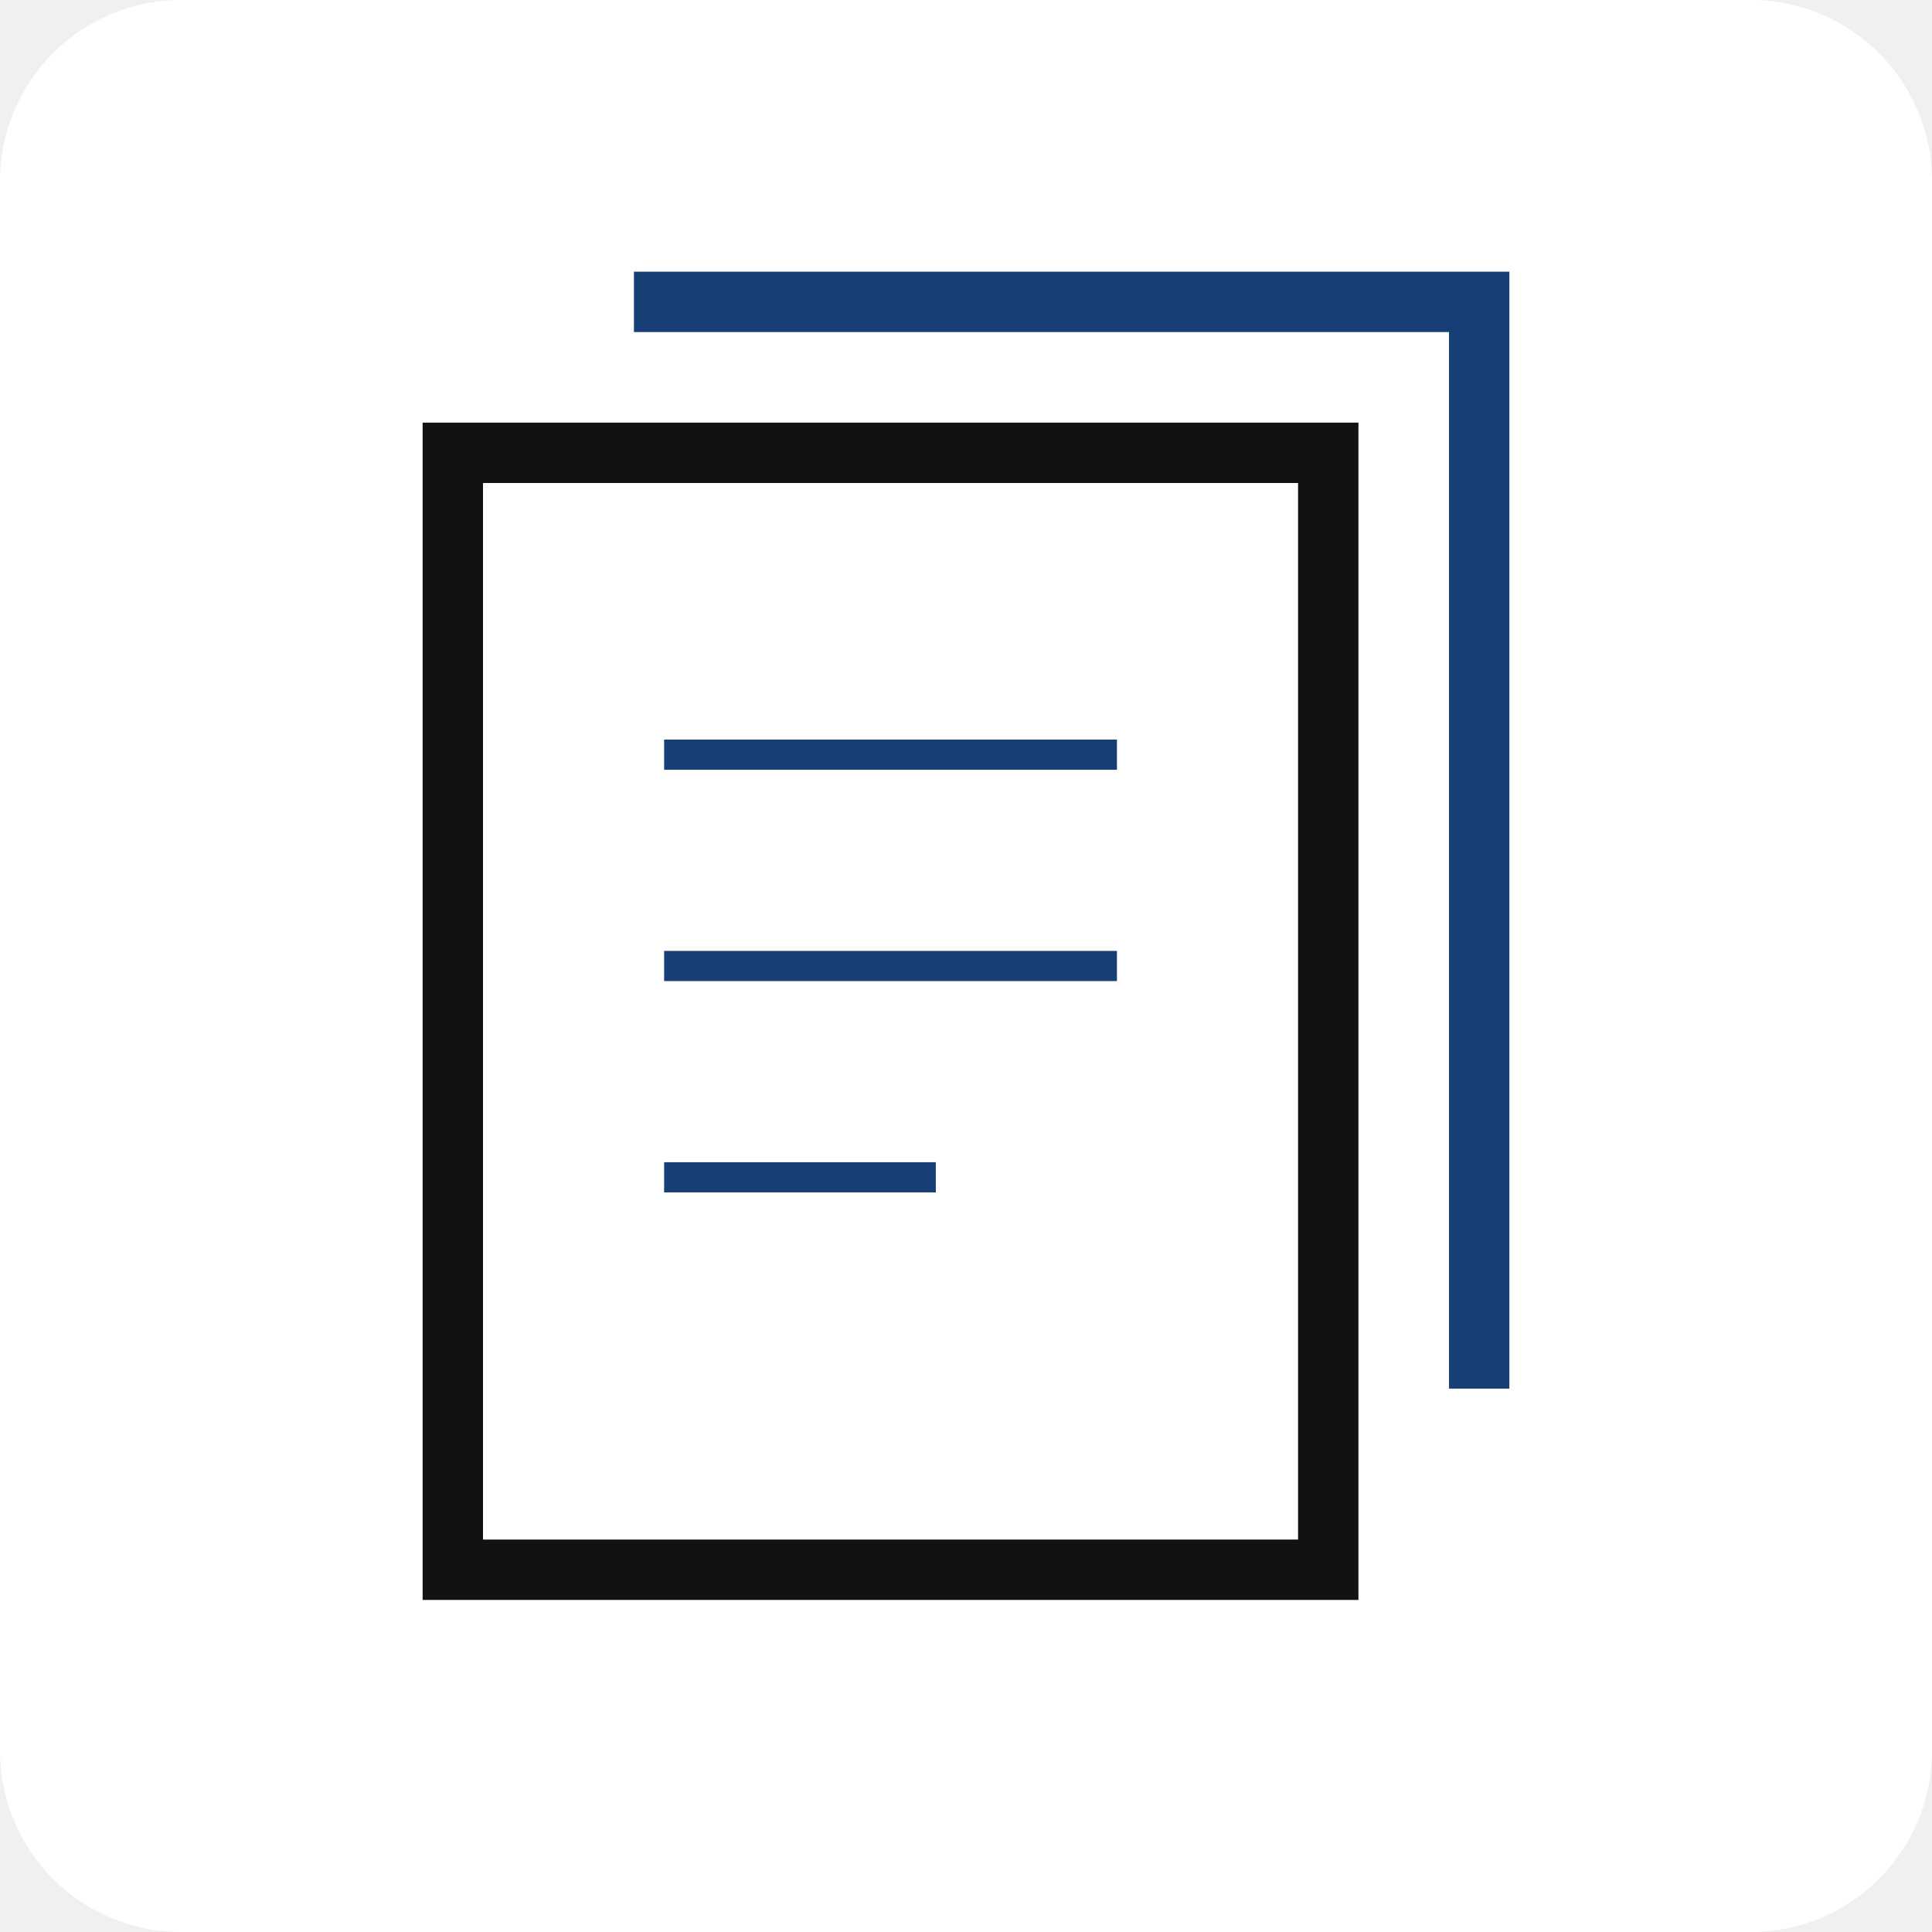
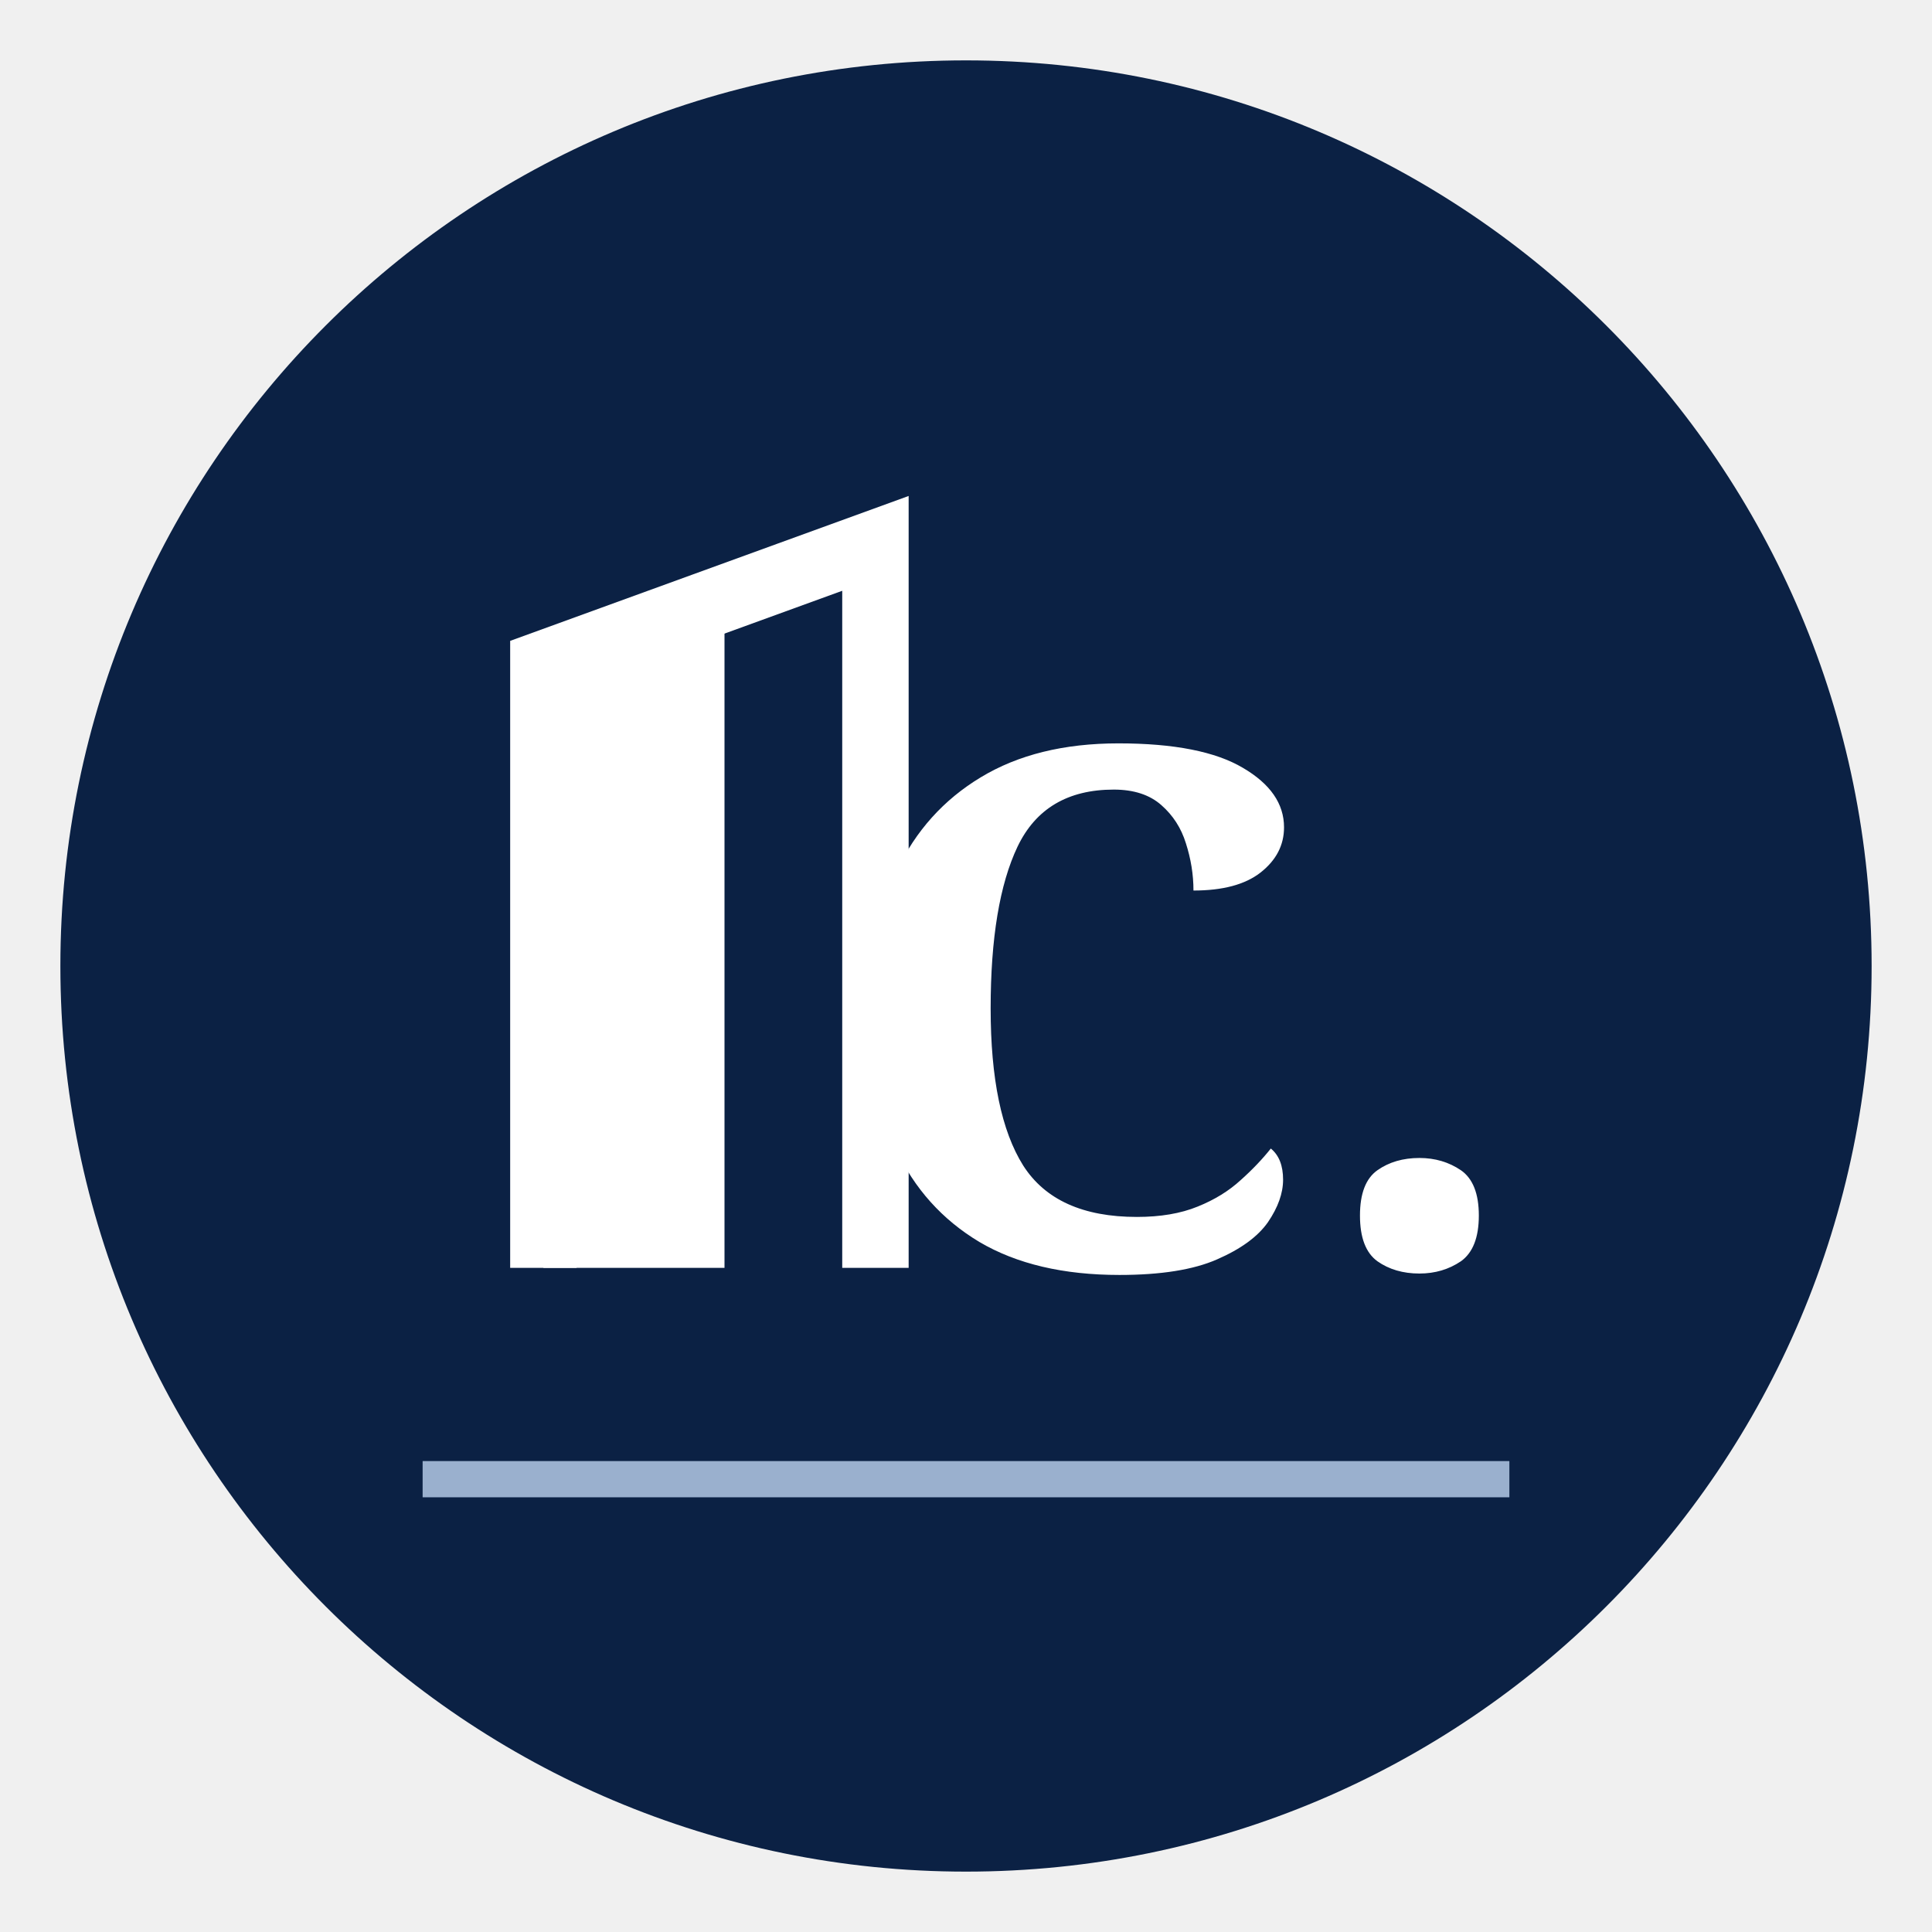
<svg xmlns="http://www.w3.org/2000/svg" viewBox="0 0 64 64">
-   <rect width="64" height="64" rx="6" fill="#ffffff" />
-   <path d="M15 15h29v37H15z" fill="none" stroke="#121212" stroke-width="2" />
-   <path d="M21 10h28v36" fill="none" stroke="#173f75" stroke-width="2" />
-   <path d="M22 25h15m-15 7h15m-15 7h9" stroke="#173f75" />
+   <circle cx="32" cy="32" r="30" fill="#0b2144" />
+   <path d="M18 42V22l11-4v24" fill="none" stroke="#ffffff" stroke-width="2.2" />
+   <path d="M18 22l6-2.2V42h-6z" fill="#ffffff" />
+   <text x="39" y="42" fill="#ffffff" font-family="Georgia,serif" font-size="24" font-weight="700" text-anchor="middle">C.</text>
+   <path d="M14 49h36" stroke="#9ab0ce" stroke-width="1.2" />
</svg>
